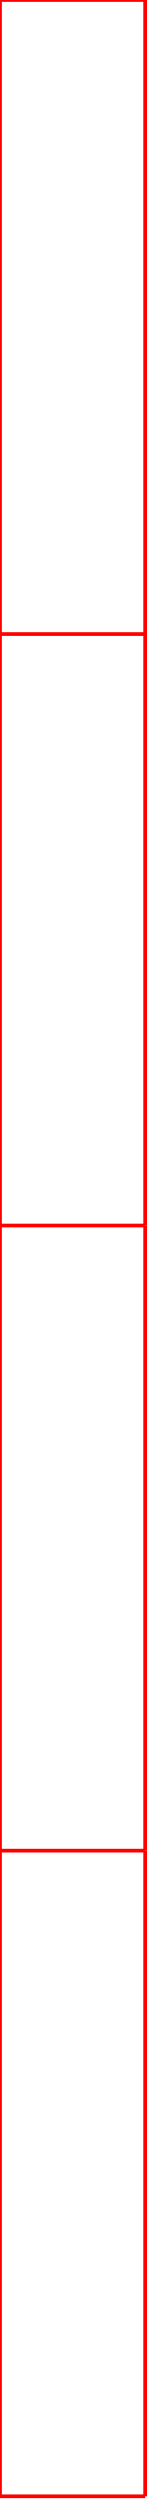
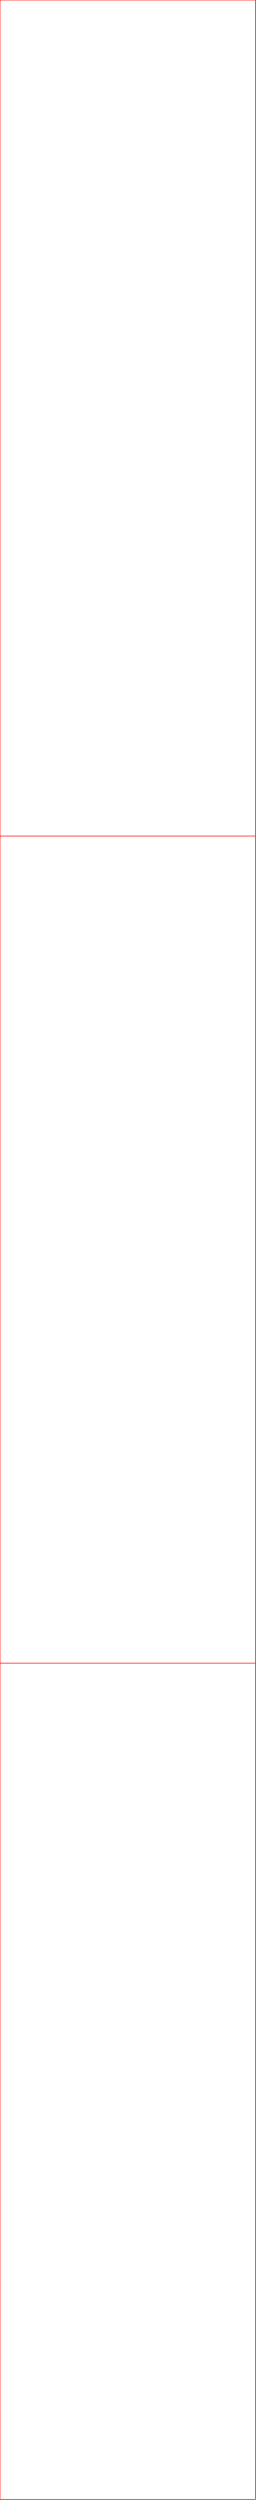
<svg xmlns="http://www.w3.org/2000/svg" baseProfile="full" height="100%" version="1.1" width="100%">
  <defs />
-   <line id="r3_r3_e1" stroke="#ff0000" x1="39.169" x2="39.169" y1="330.684" y2="499.358" />
-   <line id="r3_r3_e0" kerning="0" stroke="#ff0000" x1="39.169" x2="1.00970078702e-06" y1="330.684" y2="330.684" />
-   <line id="r4_r4_e1" stroke="#ff0000" x1="39.169" x2="39.169" y1="499.358" y2="673.573" />
-   <line id="r4_r4_e0" kerning="0" stroke="#ff0000" x1="39.169" x2="1.00970078702e-06" y1="499.358" y2="499.358" />
-   <line id="r4_r4_e3" stroke="#ff0000" x1="1.00970078702e-06" x2="1.00970078702e-06" y1="673.573" y2="499.358" />
-   <line id="r1_r1_e3" stroke="#ff0000" x1="1.00970078702e-06" x2="1.00970078702e-06" y1="171.085" y2="9.35433060985e-07" />
-   <line id="tempr1_r1_e0" stroke="#ff0000" x1="39.169" x2="1.00970078702e-06" y1="673.573" y2="673.573" />
-   <line id="r1_r1_e1" stroke="#ff0000" x1="39.169" x2="39.169" y1="9.35433060985e-07" y2="171.085" />
-   <line id="r1_r1_e0" stroke="#ff0000" x1="1.00970078702e-06" x2="39.169" y1="9.35433060985e-07" y2="9.35433060985e-07" />
-   <line id="r3_r3_e3" stroke="#ff0000" x1="1.00970078702e-06" x2="1.00970078702e-06" y1="499.358" y2="330.684" />
-   <line id="r2_r2_e1" stroke="#ff0000" x1="39.169" x2="39.169" y1="171.085" y2="330.684" />
-   <line id="r2_r2_e0" kerning="0" stroke="#ff0000" x1="39.169" x2="1.00970078702e-06" y1="171.085" y2="171.085" />
-   <line id="r2_r2_e3" stroke="#ff0000" x1="1.00970078702e-06" x2="1.00970078702e-06" y1="330.684" y2="171.085" />
+   <line id="r1_r1_e1" stroke="#ff0000" x1="377.951" x2="377.951" y1="8.73070871242e-07" y2="1235.902" />
+   <line id="r1_r1_e0" stroke="#ff0000" x1="1.05467716198e-06" x2="377.951" y1="8.73070871242e-07" y2="8.73070871242e-07" />
+   <line id="r3_r3_e3" stroke="#ff0000" x1="9.46582678277e-07" x2="9.46582678277e-07" y1="3694.703" y2="2458.555" />
+   <line id="r3_r3_e2" stroke="#ff0000" x1="377.951" x2="9.46582678277e-07" y1="3694.703" y2="3694.703" />
+   <line id="r3_r3_e1" stroke="#ff0000" x1="377.951" x2="377.951" y1="2458.555" y2="3694.703" />
+   <line id="r3_r3_e0" kerning="0" stroke="#ff0000" x1="9.46582678277e-07" x2="377.951" y1="2458.555" y2="2458.555" />
+   <line id="r1_r1_e3" stroke="#ff0000" x1="1.05467716198e-06" x2="1.05467716198e-06" y1="1235.902" y2="8.73070871242e-07" />
+   <line id="r2_r2_e1" stroke="#ff0000" x1="1.05467716198e-06" x2="1.05467716198e-06" y1="1235.902" y2="2458.555" />
+   <line id="r2_r2_e0" kerning="0" stroke="#ff0000" x1="377.951" x2="1.05467716198e-06" y1="1235.902" y2="1235.902" />
+   <line id="r2_r2_e3" stroke="#ff0000" x1="377.951" x2="377.951" y1="2458.555" y2="1235.902" />
</svg>
